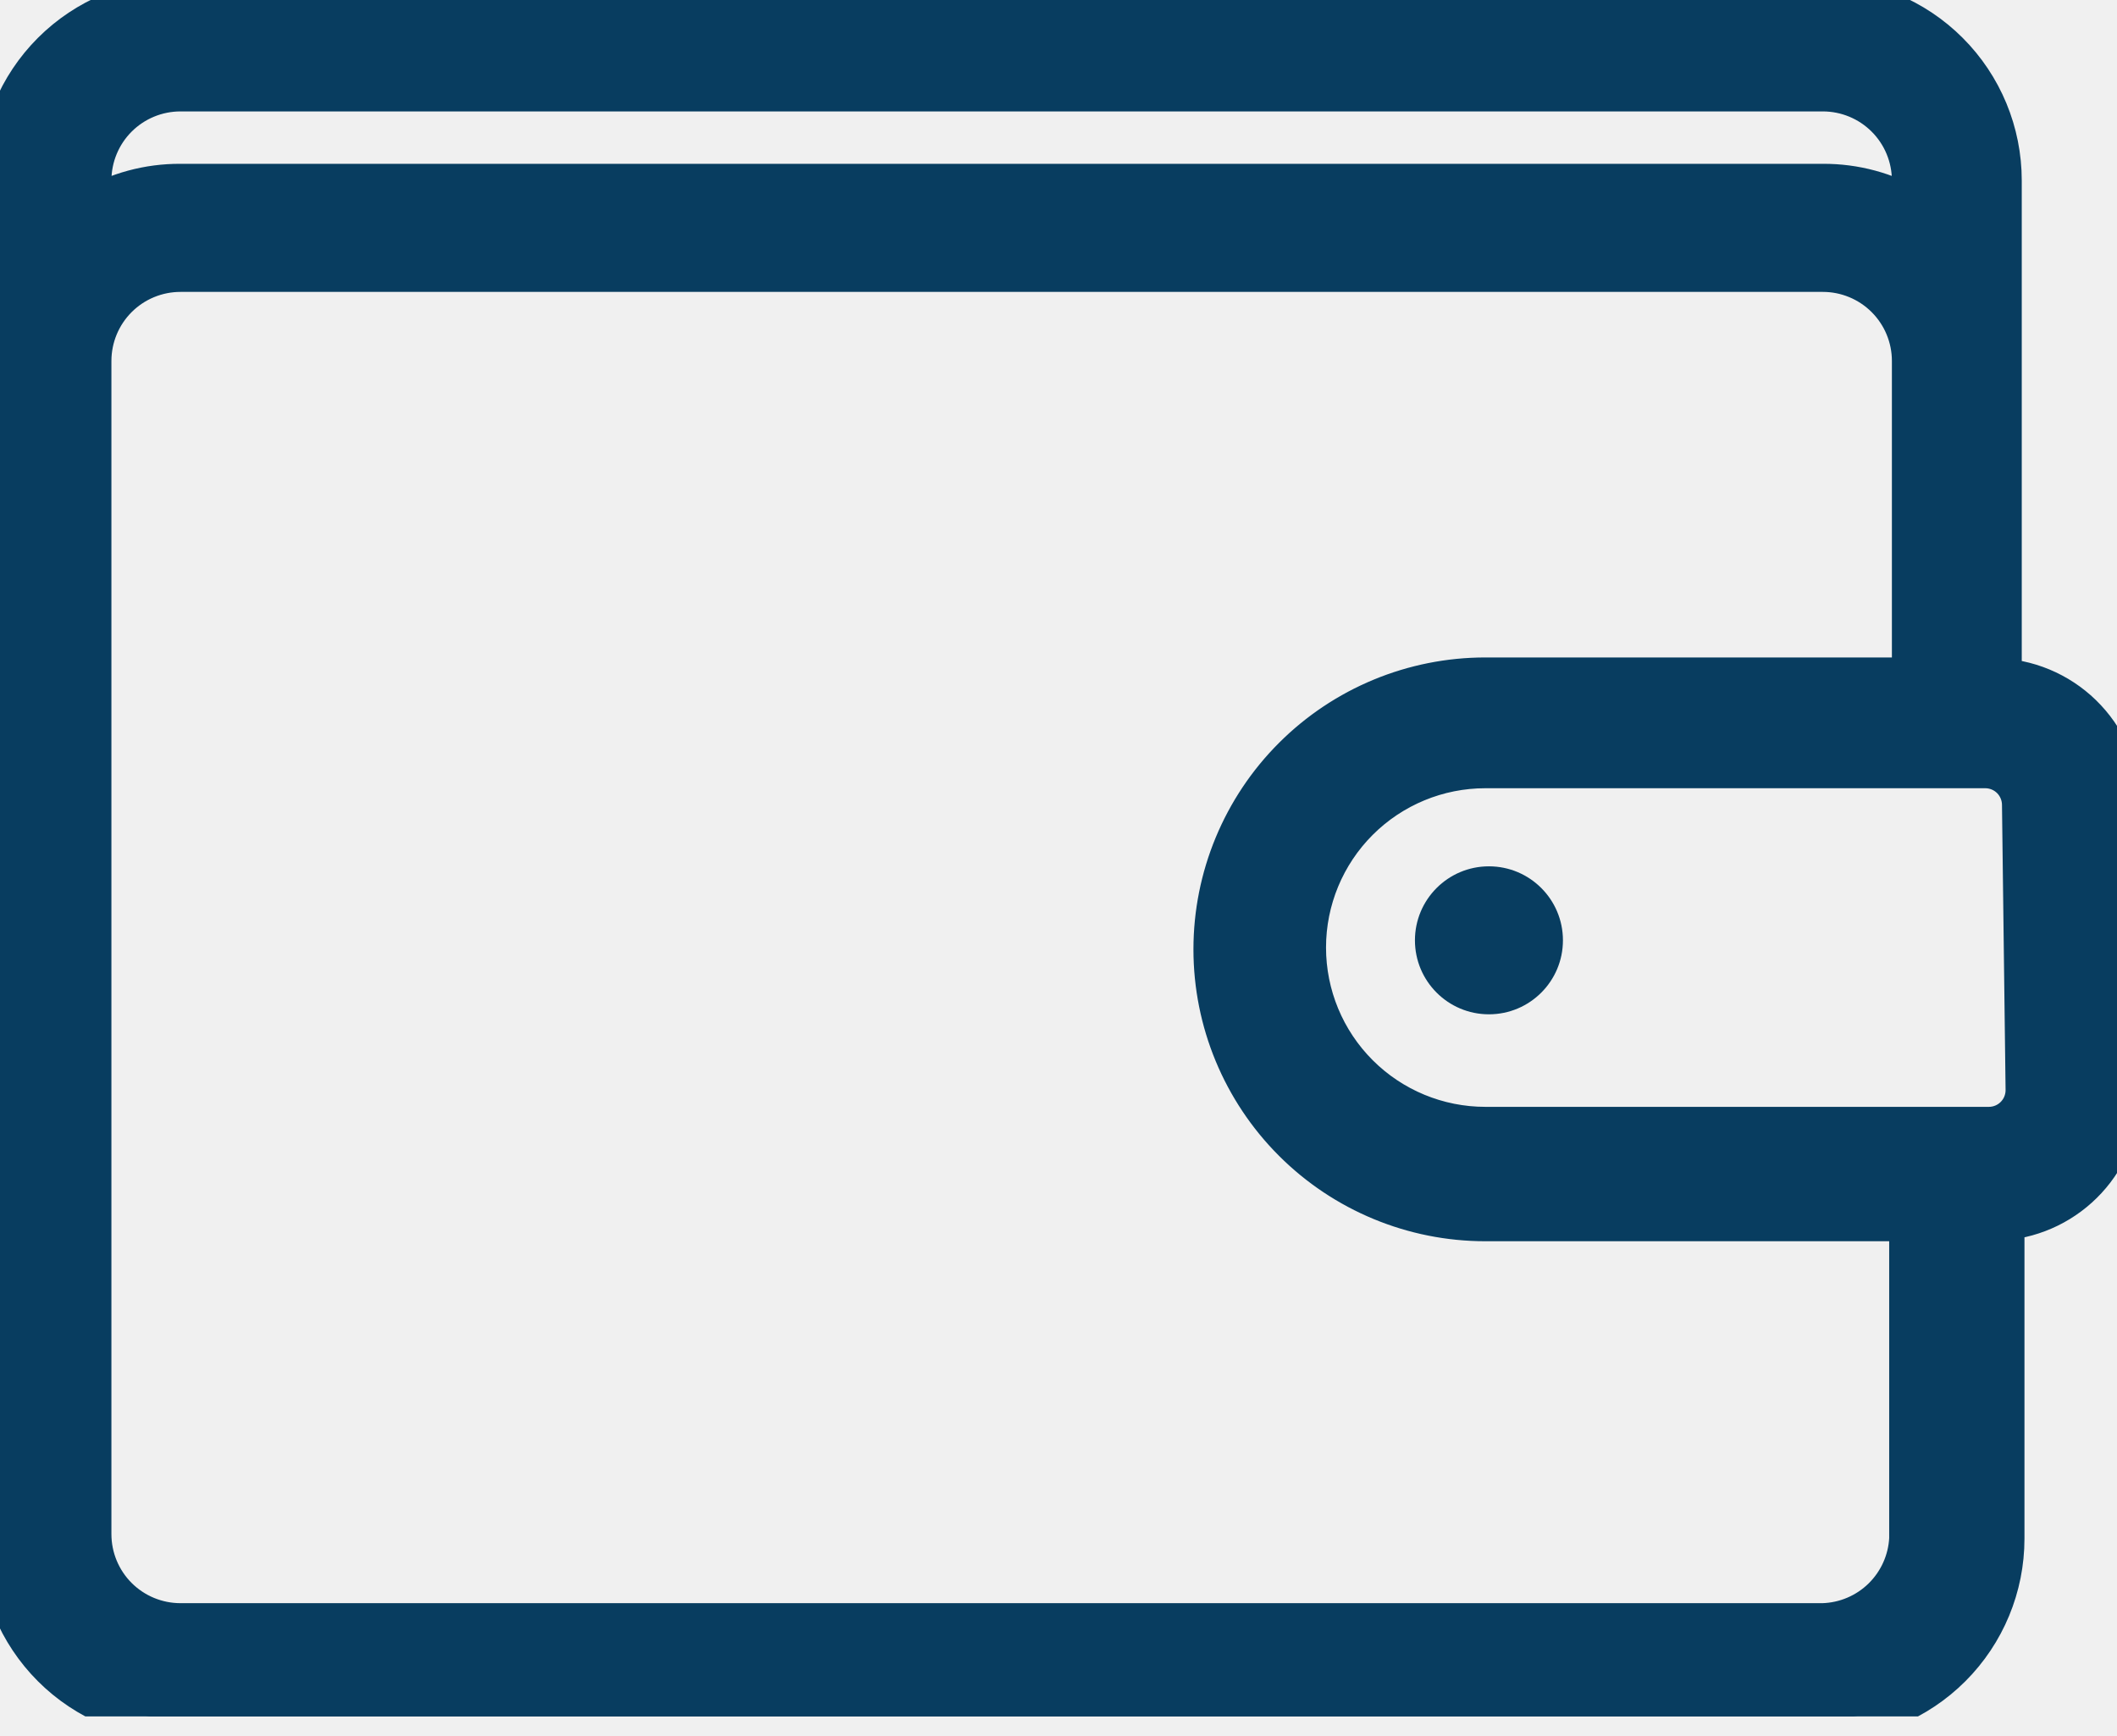
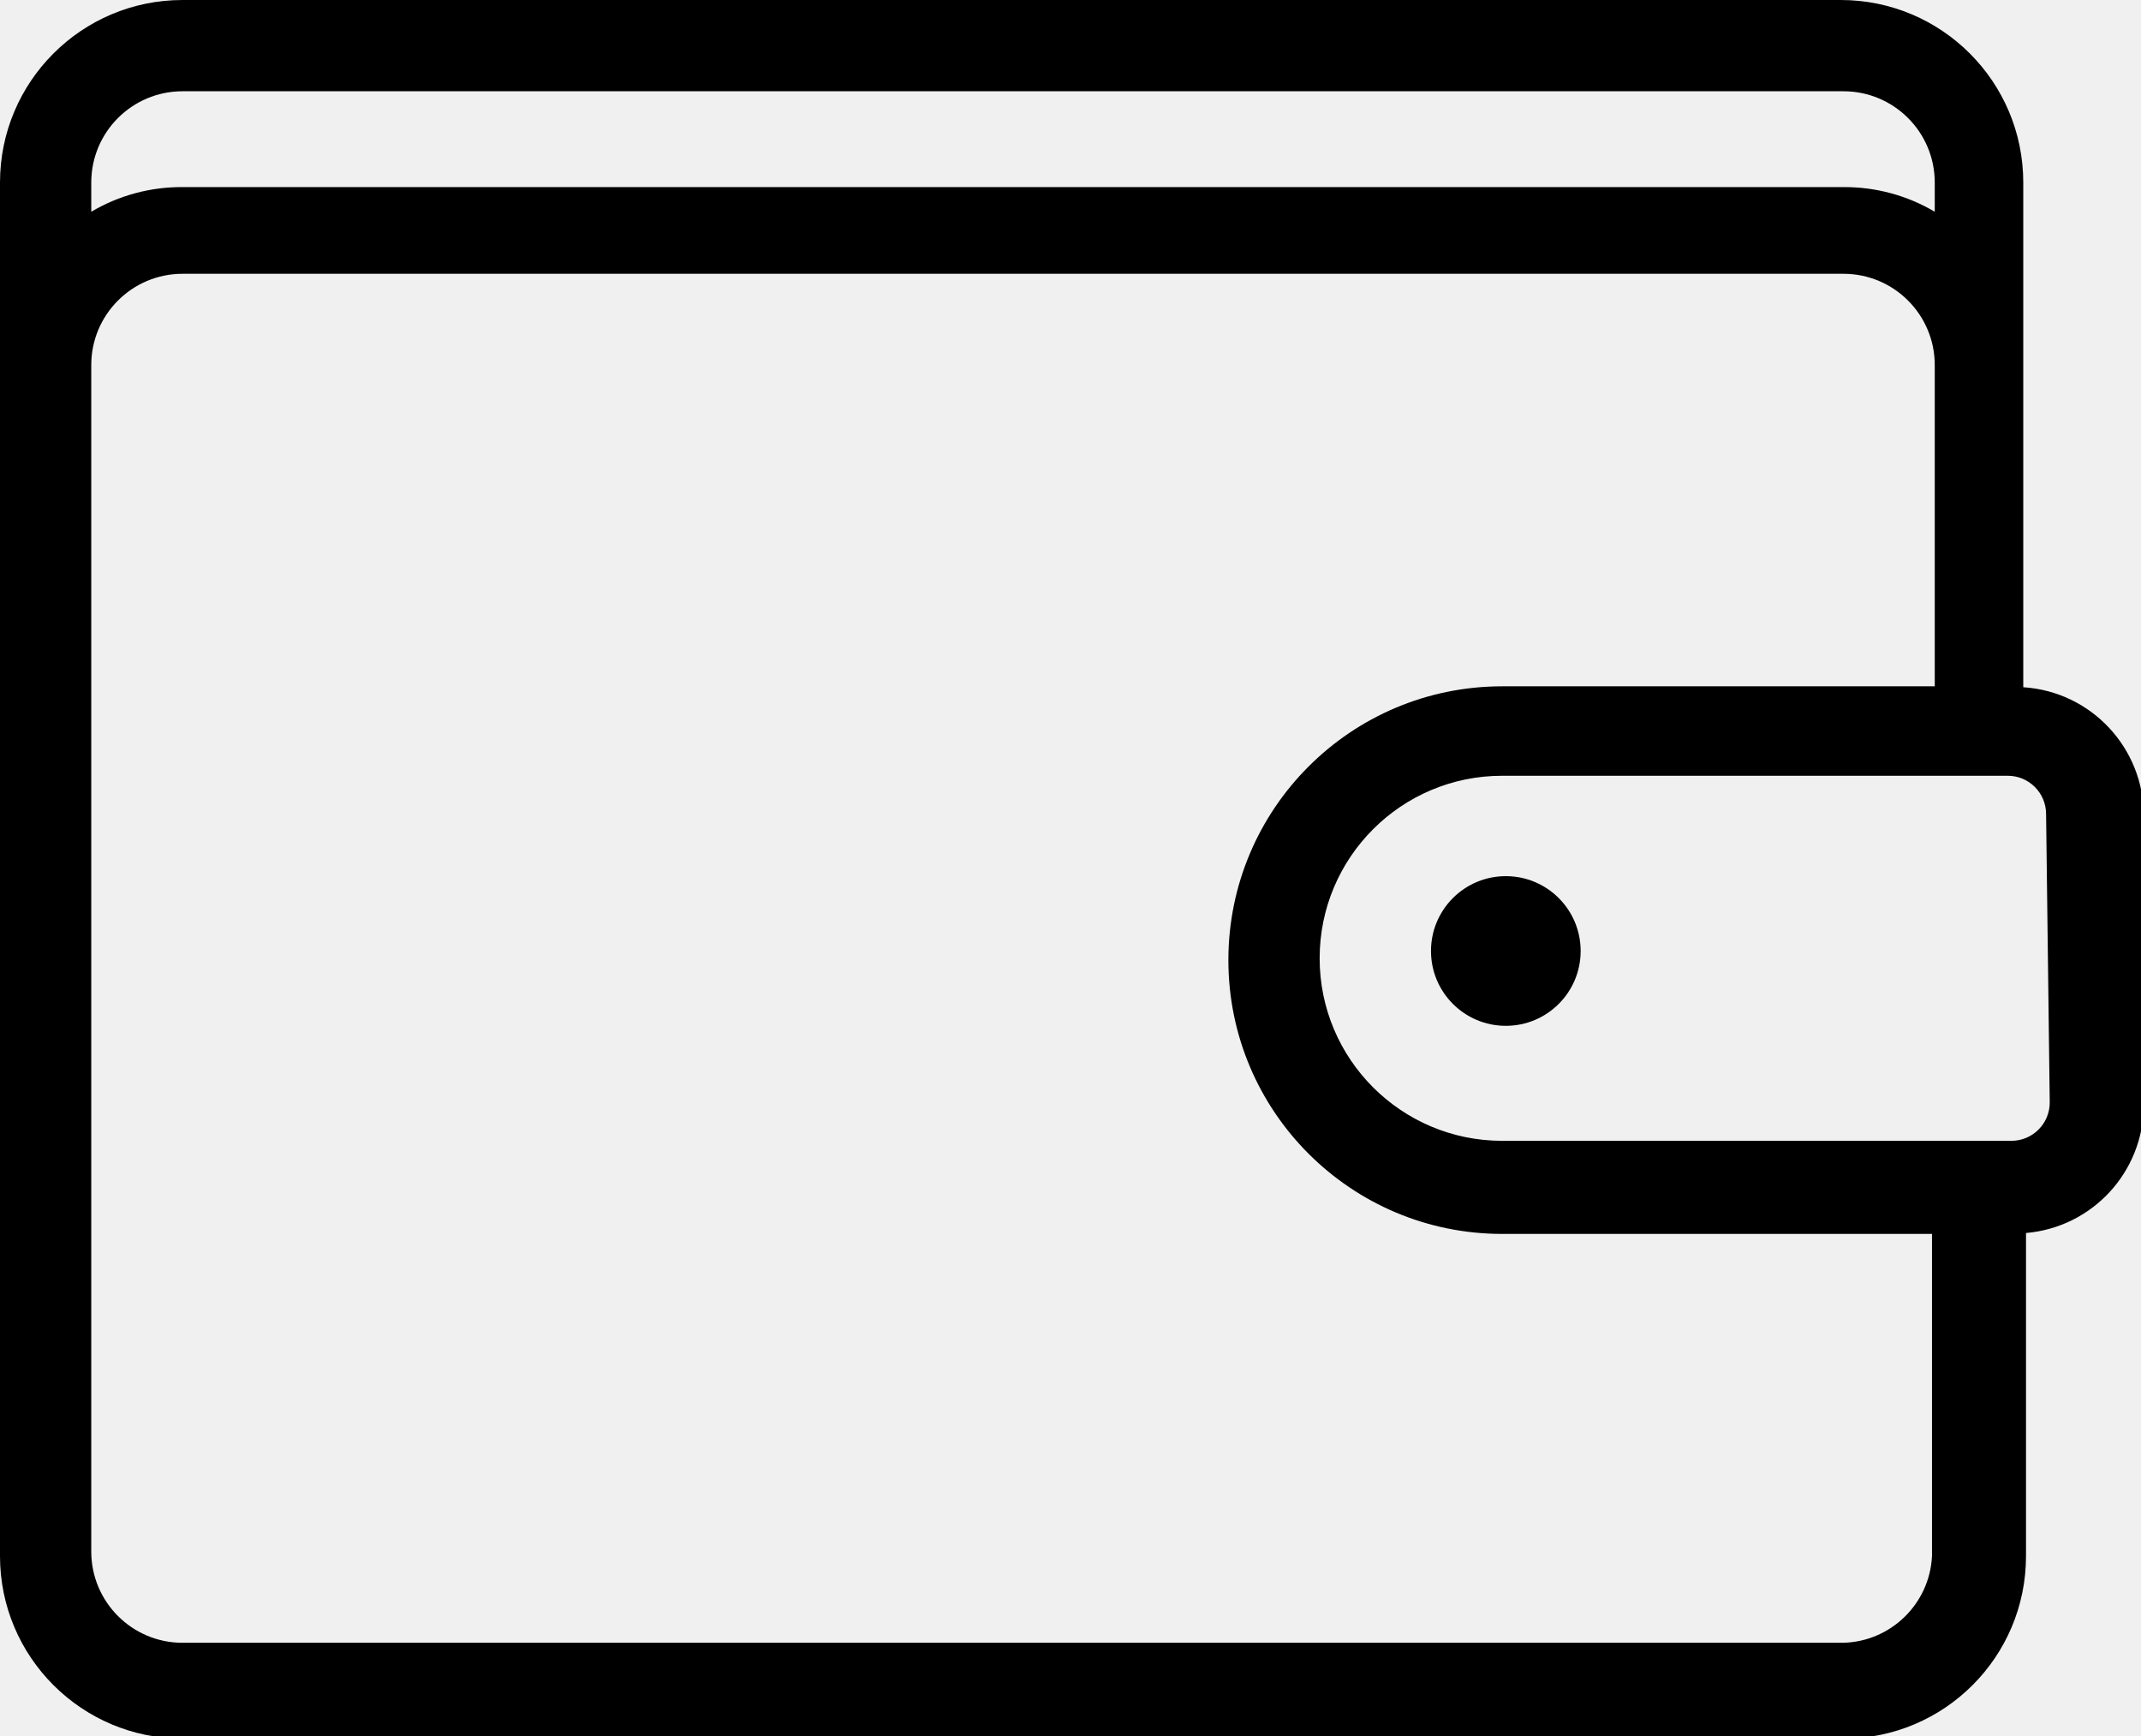
- <svg xmlns="http://www.w3.org/2000/svg" width="100" height="82" viewBox="0 0 100 82" fill="none">
-   <g clip-path="url(#clip0)">
-     <path d="M94.501 32.097V8.525C94.501 6.264 93.603 4.096 92.004 2.497C90.406 0.898 88.237 0 85.976 0L8.525 0C6.264 0 4.096 0.898 2.497 2.497C0.898 4.096 0 6.264 0 8.525L0 72.677C0 74.938 0.898 77.106 2.497 78.705C4.096 80.304 6.264 81.202 8.525 81.202H86.104C88.365 81.202 90.533 80.304 92.132 78.705C93.731 77.106 94.629 74.938 94.629 72.677V57.587C96.126 57.46 97.52 56.776 98.538 55.672C99.555 54.567 100.123 53.122 100.128 51.62V38.107C100.131 36.578 99.551 35.104 98.505 33.988C97.46 32.871 96.028 32.195 94.501 32.097ZM8.525 4.263H86.104C87.234 4.263 88.319 4.712 89.118 5.511C89.918 6.31 90.367 7.395 90.367 8.525V9.889C89.076 9.126 87.603 8.729 86.104 8.738H8.525C7.026 8.729 5.553 9.126 4.263 9.889V8.525C4.263 7.395 4.712 6.31 5.511 5.511C6.31 4.712 7.395 4.263 8.525 4.263V4.263ZM86.104 76.726H8.525C7.395 76.726 6.31 76.277 5.511 75.478C4.712 74.678 4.263 73.594 4.263 72.464V17.05C4.263 15.92 4.712 14.836 5.511 14.036C6.31 13.237 7.395 12.788 8.525 12.788H86.104C87.234 12.788 88.319 13.237 89.118 14.036C89.918 14.836 90.367 15.92 90.367 17.05V32.055H70.162C66.77 32.055 63.518 33.402 61.12 35.8C58.721 38.198 57.374 41.451 57.374 44.842C57.374 48.234 58.721 51.486 61.12 53.885C63.518 56.283 66.77 57.63 70.162 57.63H90.239V72.677C90.186 73.748 89.73 74.76 88.964 75.511C88.198 76.261 87.176 76.695 86.104 76.726ZM95.737 51.492C95.737 51.967 95.549 52.422 95.213 52.758C94.877 53.094 94.422 53.282 93.947 53.282H70.162C67.901 53.282 65.733 52.384 64.134 50.785C62.535 49.187 61.637 47.018 61.637 44.757C61.637 42.496 62.535 40.328 64.134 38.729C65.733 37.13 67.901 36.232 70.162 36.232H93.777C94.251 36.232 94.707 36.42 95.043 36.756C95.378 37.092 95.567 37.547 95.567 38.022L95.737 51.492Z" fill="#083D60" stroke="#083D60" stroke-width="2" />
-     <path d="M70.332 47.911C72.263 47.911 73.828 46.346 73.828 44.416C73.828 42.486 72.263 40.921 70.332 40.921C68.402 40.921 66.837 42.486 66.837 44.416C66.837 46.346 68.402 47.911 70.332 47.911Z" fill="#083D60" />
+ <svg xmlns="http://www.w3.org/2000/svg" viewBox="0 0 23.46 19.02">
+   <g data-name="Camada 2" id="Camada_2">
+     <g data-name="Camada 1" id="Camada_1-2">
+       <path d="M22.17,7.53V2a2,2,0,0,0-2-2H2A2,2,0,0,0,0,2V17.05a2,2,0,0,0,2,2H20.2a2,2,0,0,0,2-2V13.51a1.41,1.41,0,0,0,1.29-1.4V8.94A1.41,1.41,0,0,0,22.17,7.53ZM2,1H20.2a1,1,0,0,1,1,1v.32a1.94,1.94,0,0,0-1-.27H2a1.94,1.94,0,0,0-1,.27V2A1,1,0,0,1,2,1ZM20.2,18H2a1,1,0,0,1-1-1V4A1,1,0,0,1,2,3H20.2a1,1,0,0,1,1,1V7.52H16.46a3,3,0,0,0,0,6h4.71v3.53A1,1,0,0,1,20.2,18Zm2.26-5.92a.42.42,0,0,1-.42.42H16.46a2,2,0,0,1,0-4H22a.42.42,0,0,1,.42.42Z" />
+       <circle cx="16.5" cy="10.42" r="0.82" />
+     </g>
  </g>
-   <defs>
-     <clipPath id="clip0">
-       <rect width="100" height="81.074" fill="white" />
-     </clipPath>
-   </defs>
</svg>
